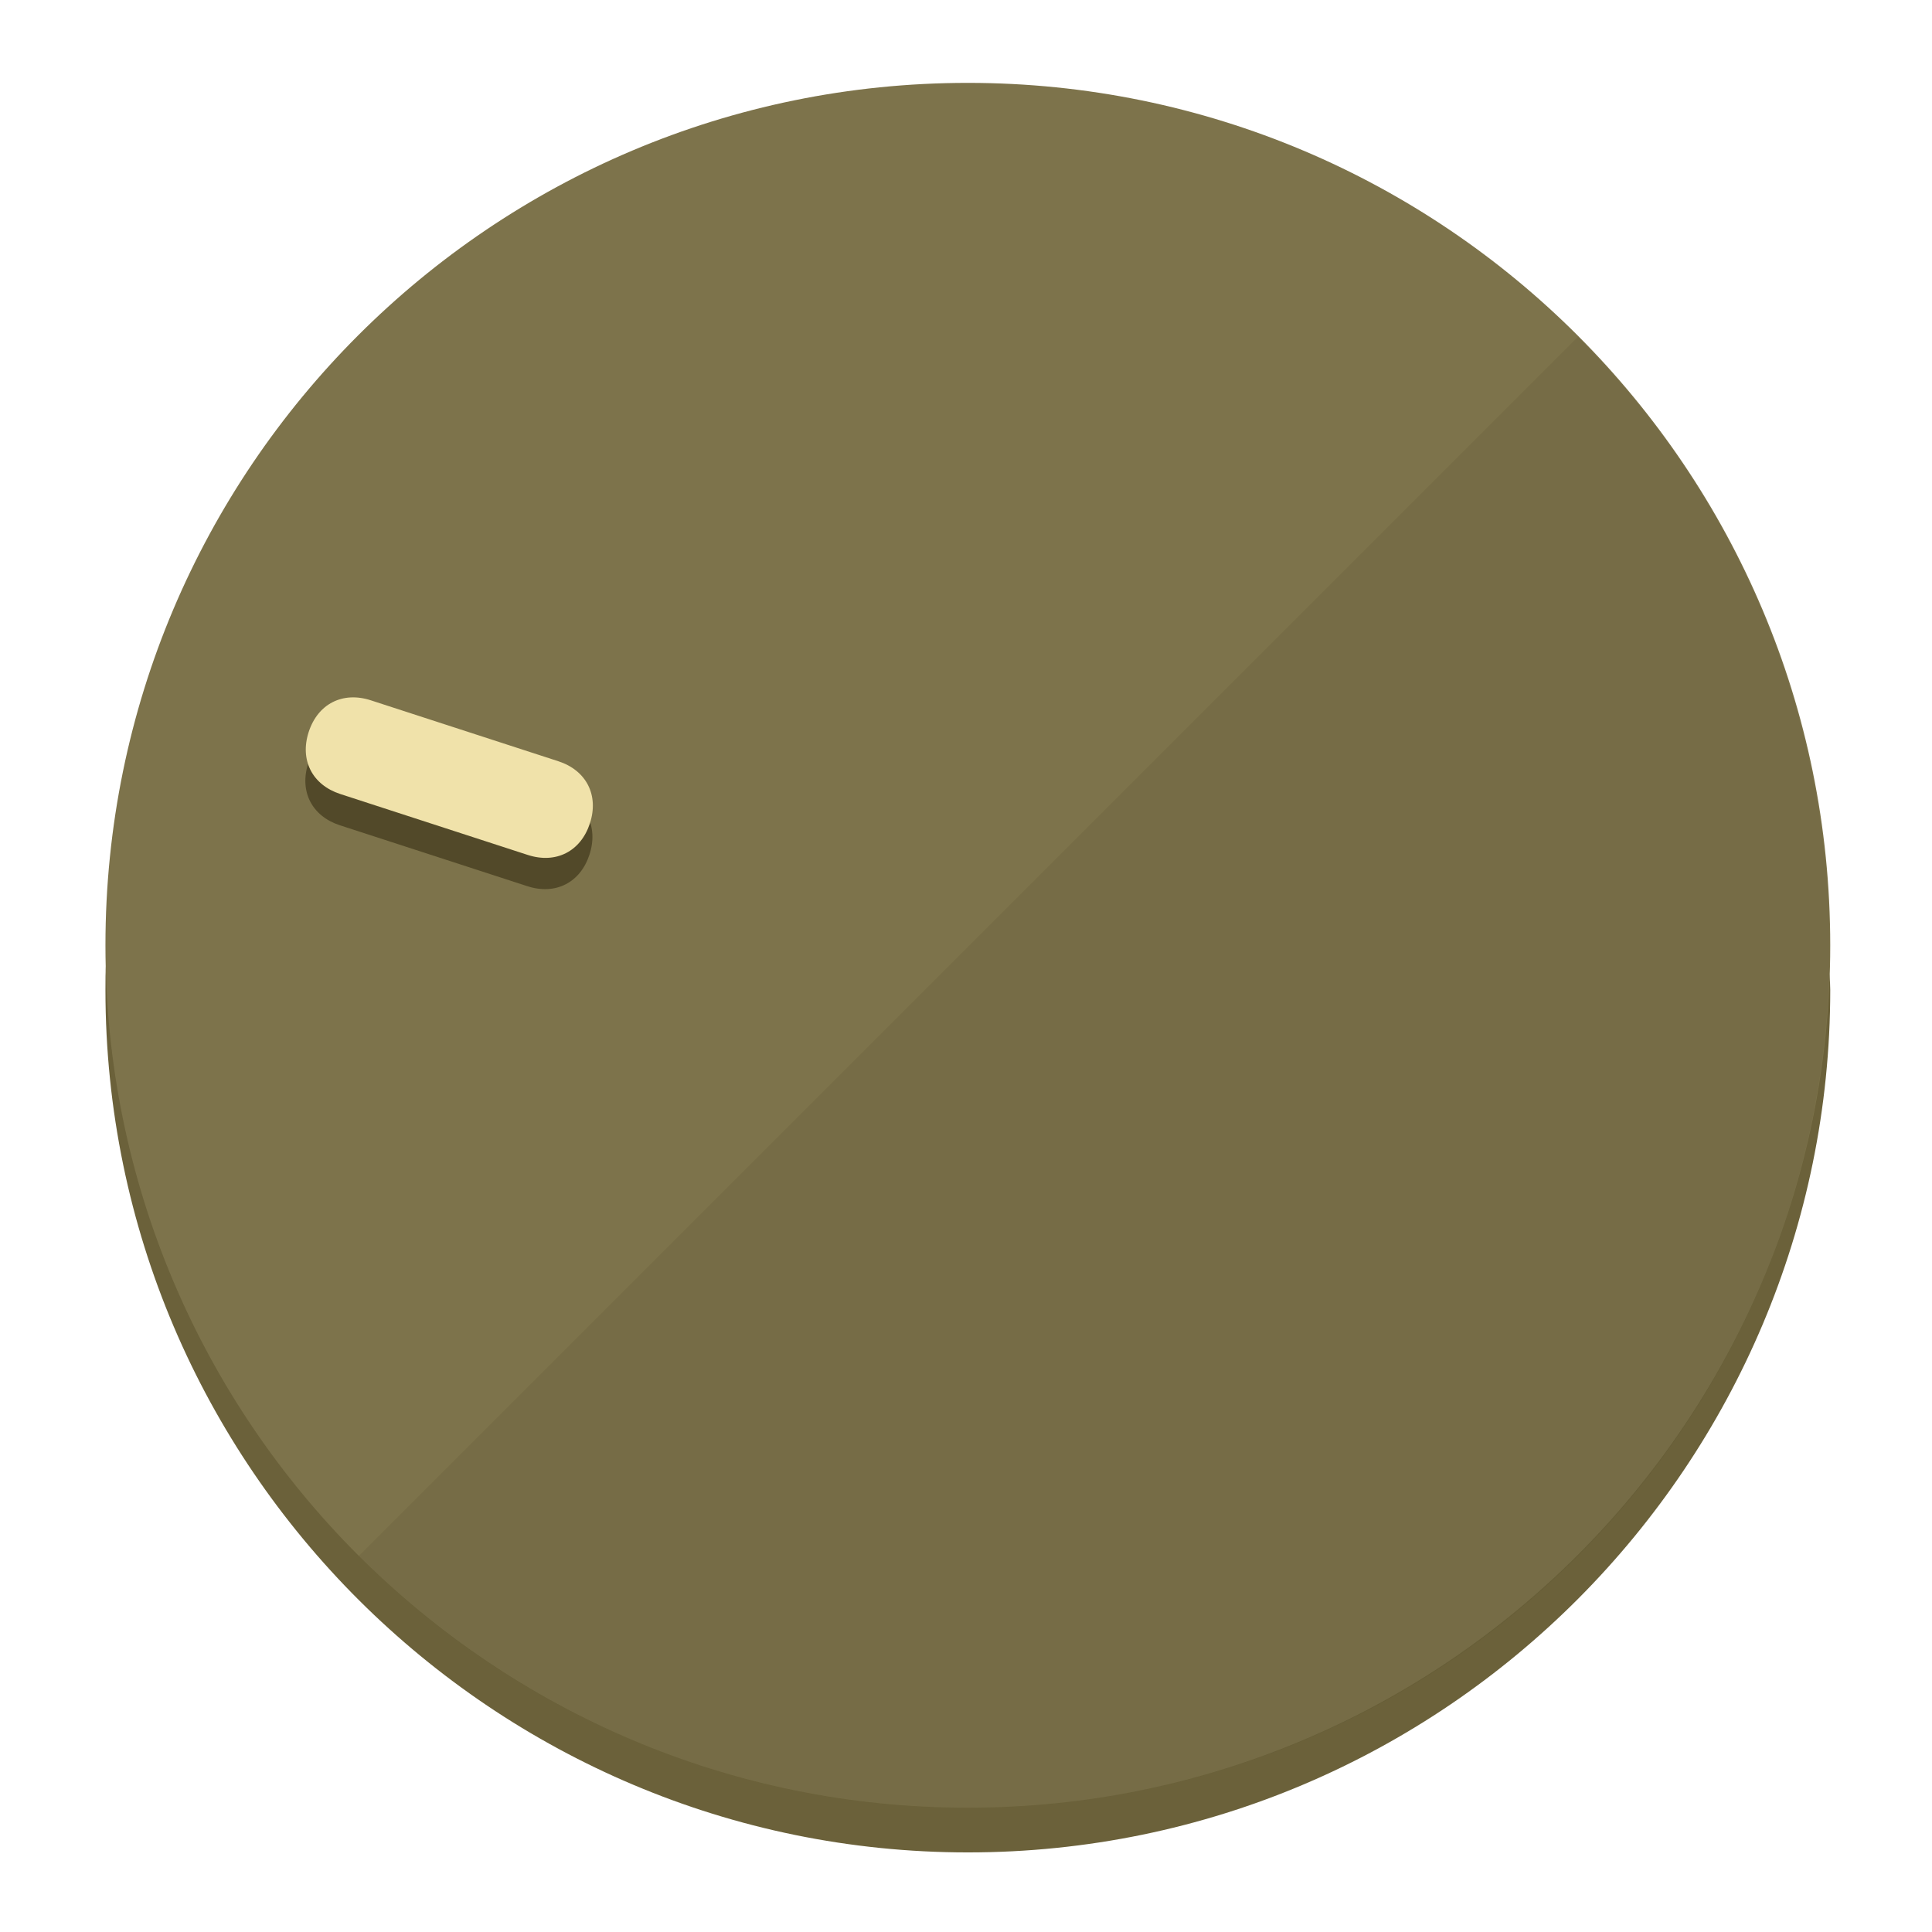
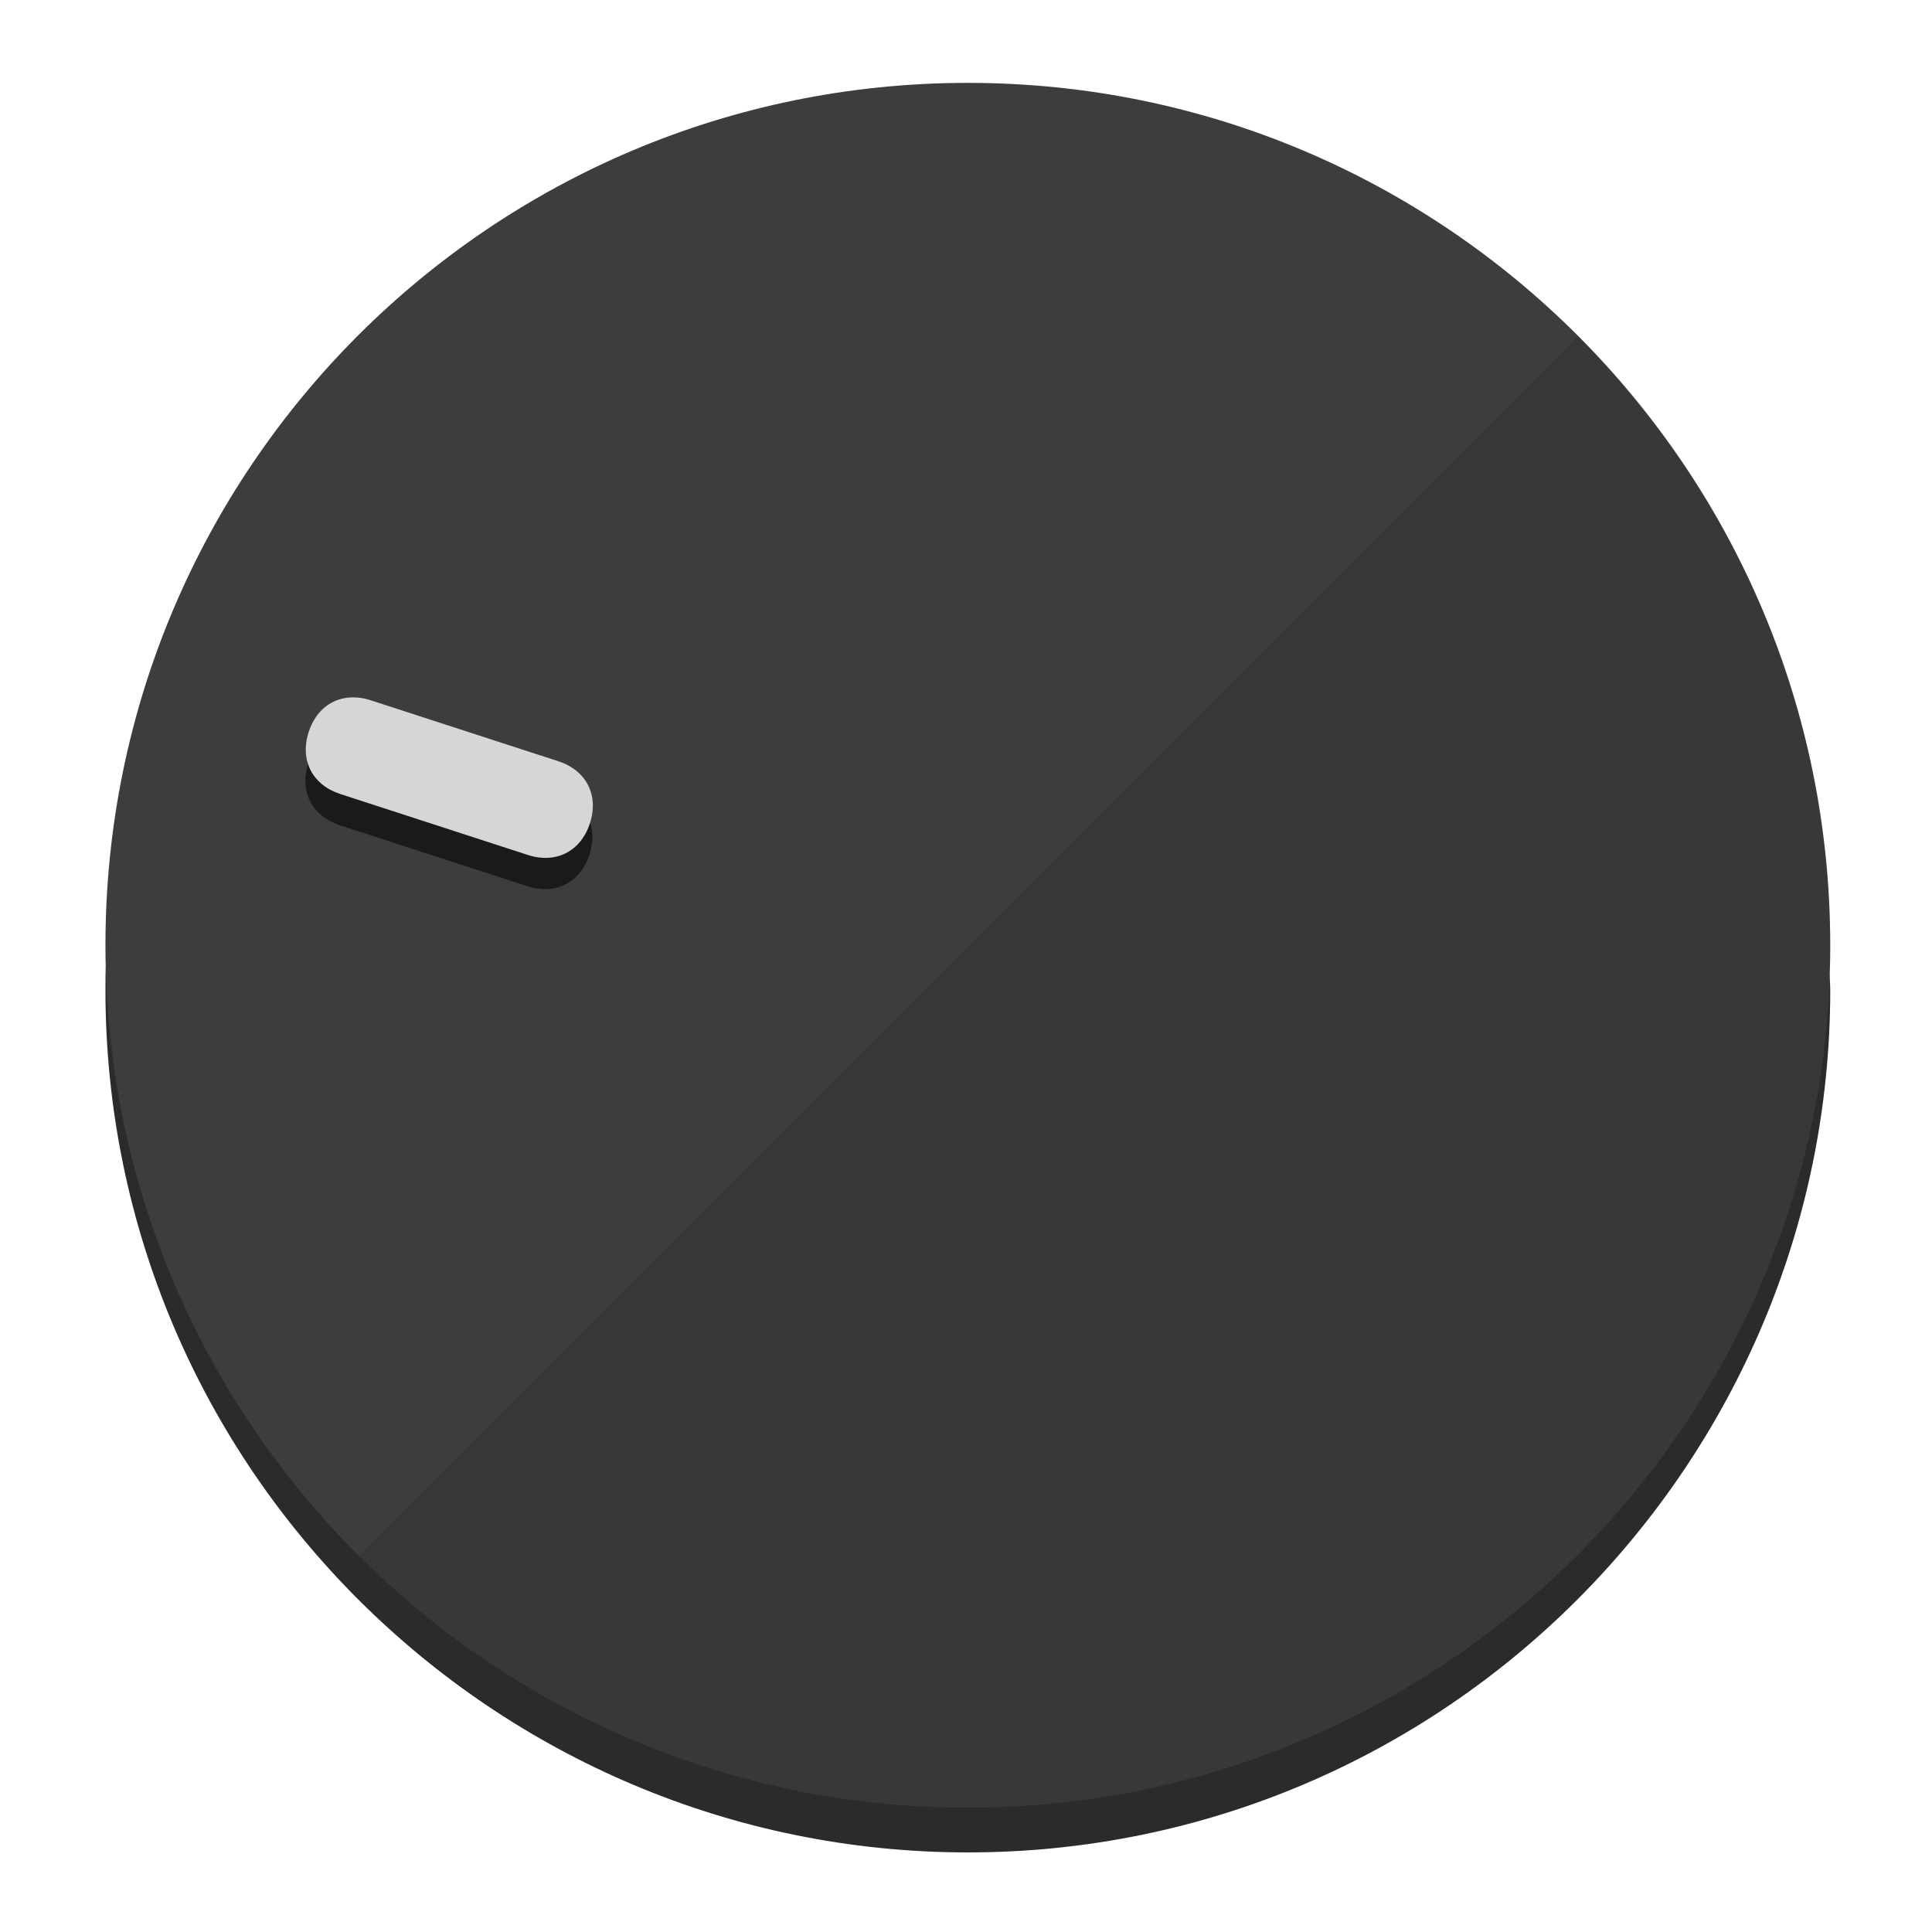
<svg xmlns="http://www.w3.org/2000/svg" height="120px" width="120px" version="1.1" id="Layer_1" viewBox="0 0 496.8 496.8" xml:space="preserve">
  <defs id="defs23" />
  <g id="g3158">
-     <path style="display:inline;fill:#6B613A;fill-opacity:1;stroke-width:1.584" d="m 248.875,445.92 c 116.582,0 212.89,-91.238 220.493,-205.286 0,5.069 1.267,8.87 1.267,13.939 0,121.651 -98.842,221.76 -221.76,221.76 -121.651,0 -221.76,-98.842 -221.76,-221.76 0,-5.069 0,-8.87 1.267,-13.939 7.603,114.048 103.91,205.286 220.493,205.286 z" id="path8" />
-     <circle style="display:inline;fill:#7D734B;fill-opacity:1;stroke-width:1.584" cx="248.875" cy="243.071" r="221.76" id="circle12" />
-     <path style="display:inline;fill:#524929;fill-opacity:0.154;stroke-width:1.587" d="m 405.744,86.606 c 86.308,86.308 86.308,227.193 0,313.5 -86.308,86.308 -227.193,86.308 -313.5,0" id="path14" />
+     <path style="display:inline;fill:#2B2B2B;fill-opacity:1;stroke-width:1.584" d="m 248.875,445.92 c 116.582,0 212.89,-91.238 220.493,-205.286 0,5.069 1.267,8.87 1.267,13.939 0,121.651 -98.842,221.76 -221.76,221.76 -121.651,0 -221.76,-98.842 -221.76,-221.76 0,-5.069 0,-8.87 1.267,-13.939 7.603,114.048 103.91,205.286 220.493,205.286 z" id="path8" />
+     <circle style="display:inline;fill:#3D3D3D;fill-opacity:1;stroke-width:1.584" cx="248.875" cy="243.071" r="221.76" id="circle12" />
+     <path style="display:inline;fill:#1A1A1A;fill-opacity:0.154;stroke-width:1.587" d="m 405.744,86.606 c 86.308,86.308 86.308,227.193 0,313.5 -86.308,86.308 -227.193,86.308 -313.5,0" id="path14" />
  </g>
  <g id="g3198">
    <circle style="display:none;fill:#000000;fill-opacity:0;stroke-width:1.584" cx="-154.88" cy="311.577" r="221.76" id="circle12-3" transform="rotate(-72)" />
-     <path style="display:inline;fill:#524929;fill-opacity:1;stroke-width:1.584" d="m 143.448,203.776 c 7.231,2.35 10.485,8.737 8.136,15.968 v 0 c -2.35,7.231 -8.737,10.485 -15.968,8.136 L 87.409,212.216 c -7.231,-2.35 -10.485,-8.737 -8.136,-15.968 v 0 c 2.35,-7.231 8.737,-10.485 15.968,-8.136 z" id="path3789" />
-     <path style="display:inline;fill:#F0E2AA;stroke-width:1.584" d="m 143.557,195.742 c 7.231,2.35 10.485,8.737 8.136,15.968 v 0 c -2.35,7.231 -8.737,10.485 -15.968,8.136 L 87.518,204.182 c -7.231,-2.35 -10.485,-8.737 -8.136,-15.968 v 0 c 2.35,-7.231 8.737,-10.485 15.968,-8.136 z" id="path915" />
+     <path style="display:inline;fill:#1A1A1A;fill-opacity:1;stroke-width:1.584" d="m 143.448,203.776 c 7.231,2.35 10.485,8.737 8.136,15.968 v 0 c -2.35,7.231 -8.737,10.485 -15.968,8.136 L 87.409,212.216 c -7.231,-2.35 -10.485,-8.737 -8.136,-15.968 v 0 c 2.35,-7.231 8.737,-10.485 15.968,-8.136 z" id="path3789" />
+     <path style="display:inline;fill:#D6D6D6;stroke-width:1.584" d="m 143.557,195.742 c 7.231,2.35 10.485,8.737 8.136,15.968 v 0 c -2.35,7.231 -8.737,10.485 -15.968,8.136 L 87.518,204.182 c -7.231,-2.35 -10.485,-8.737 -8.136,-15.968 v 0 c 2.35,-7.231 8.737,-10.485 15.968,-8.136 z" id="path915" />
  </g>
</svg>
